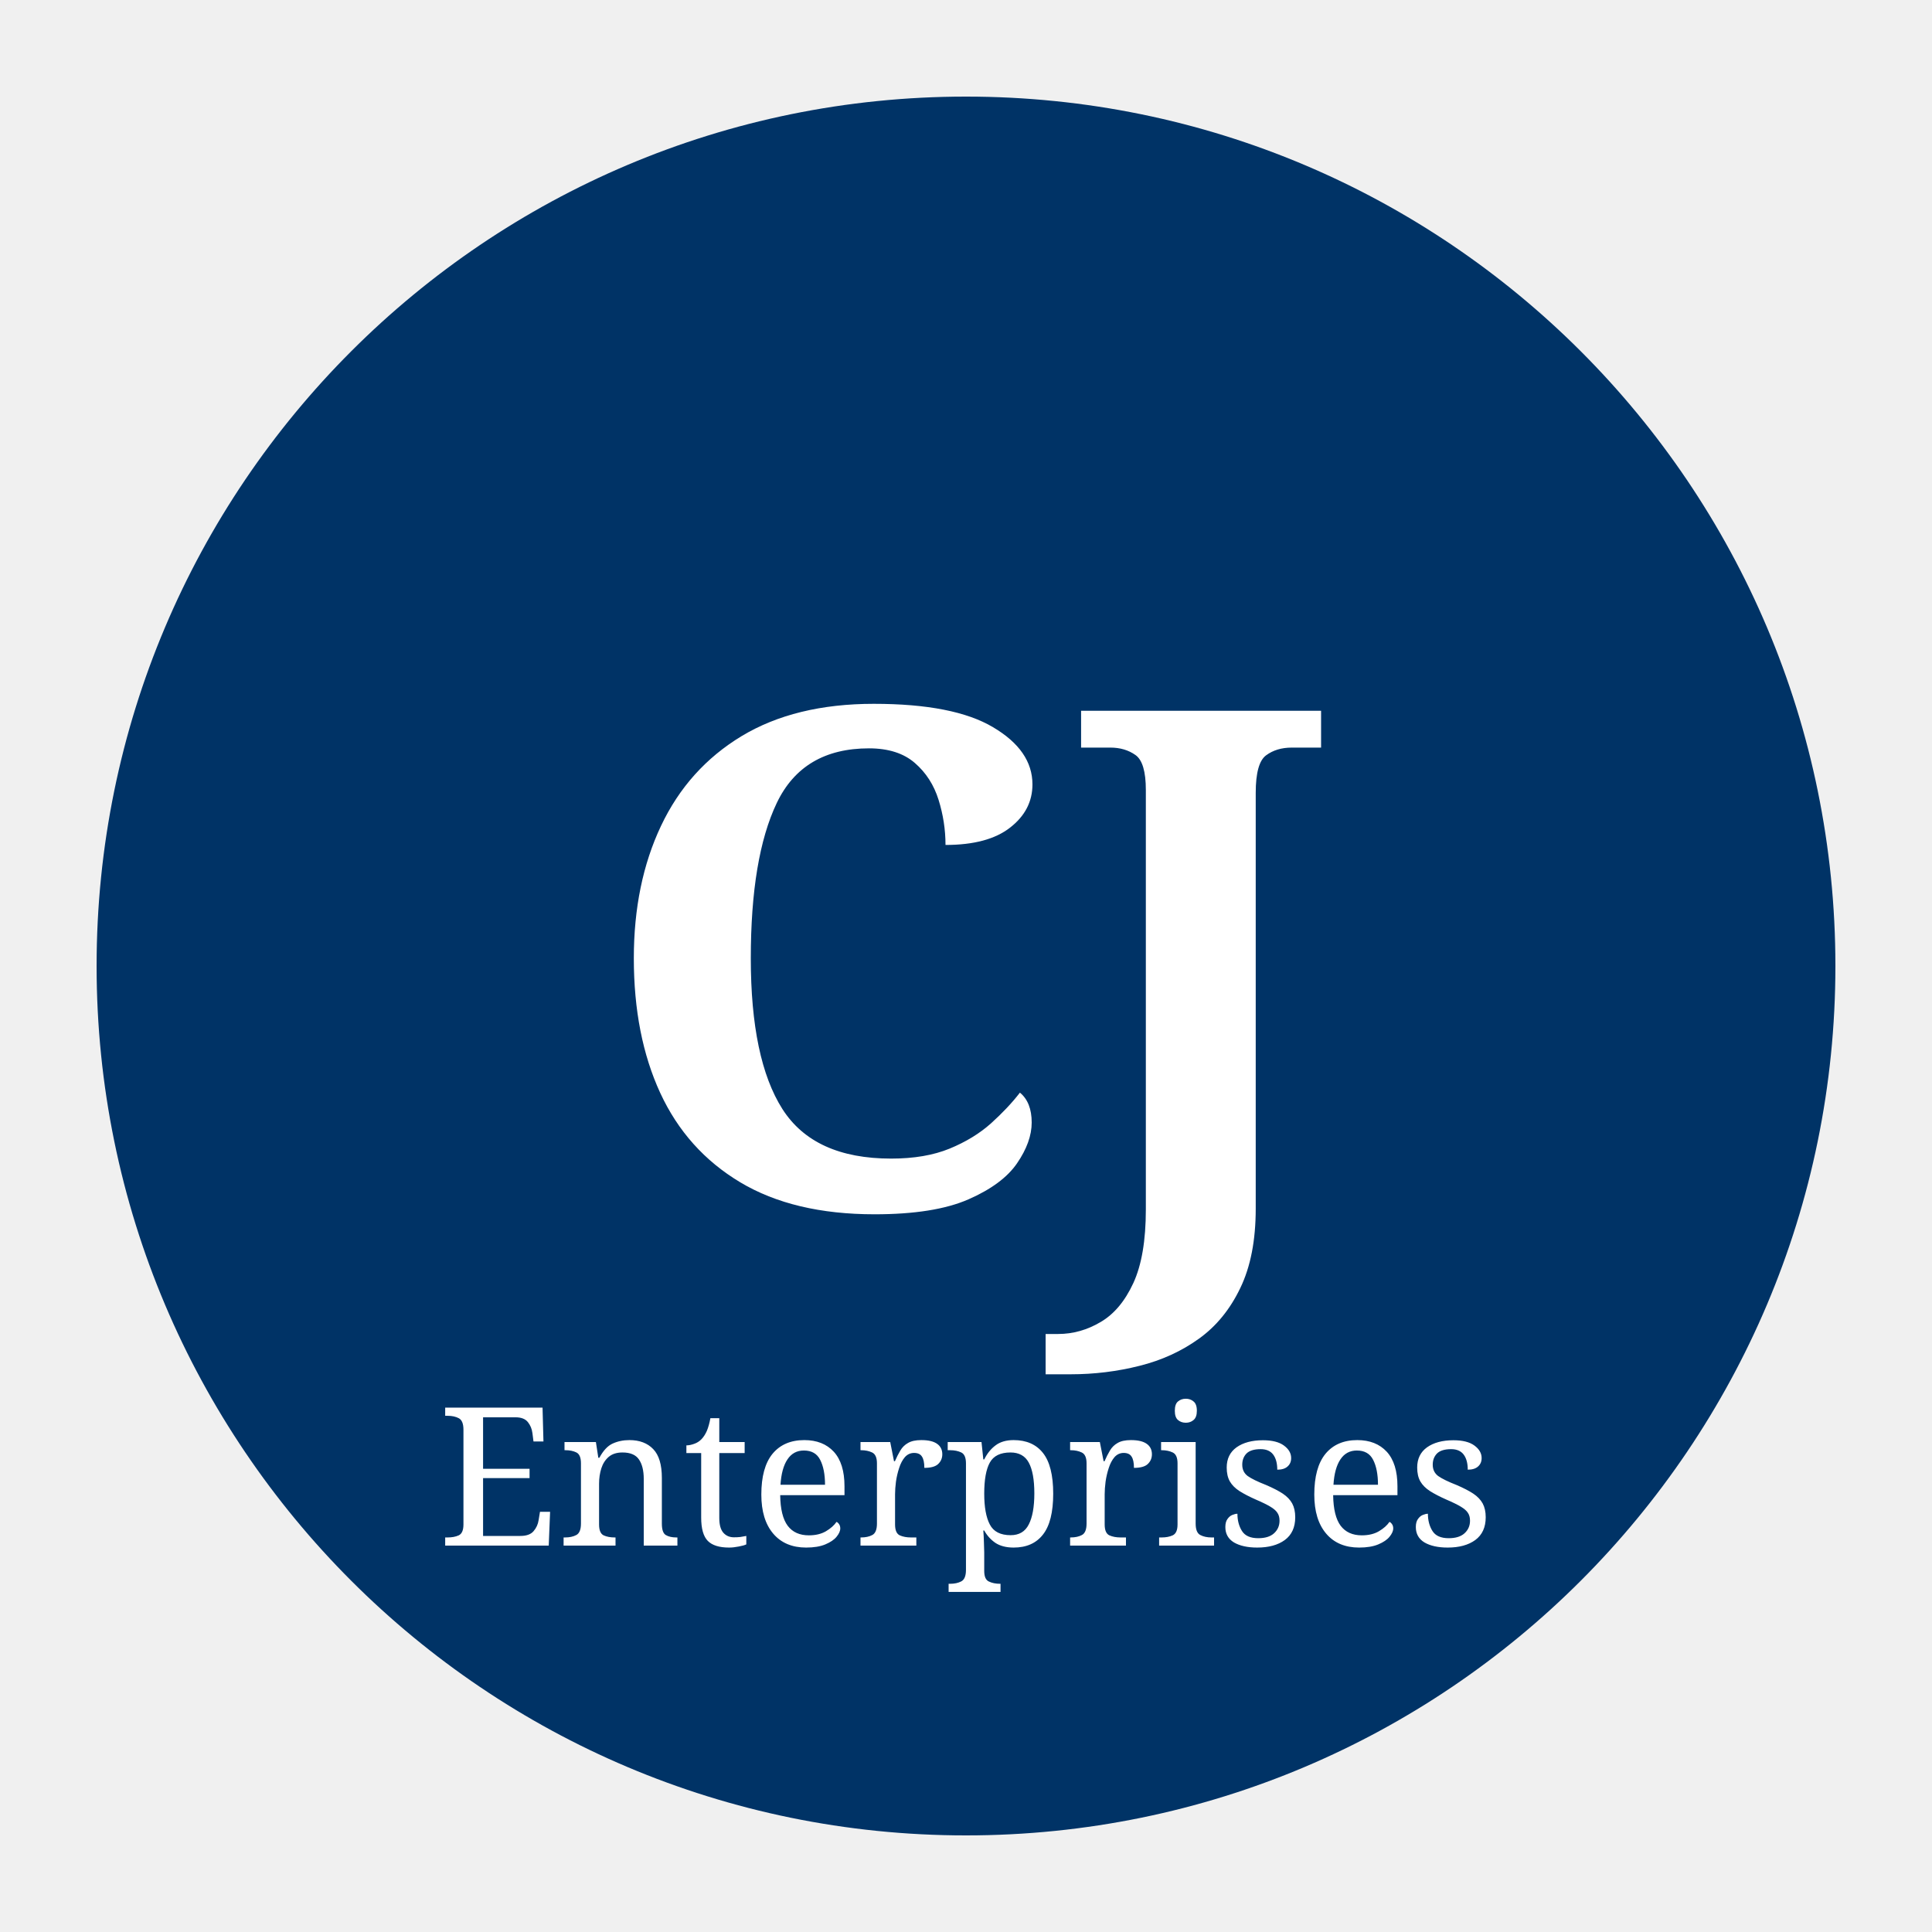
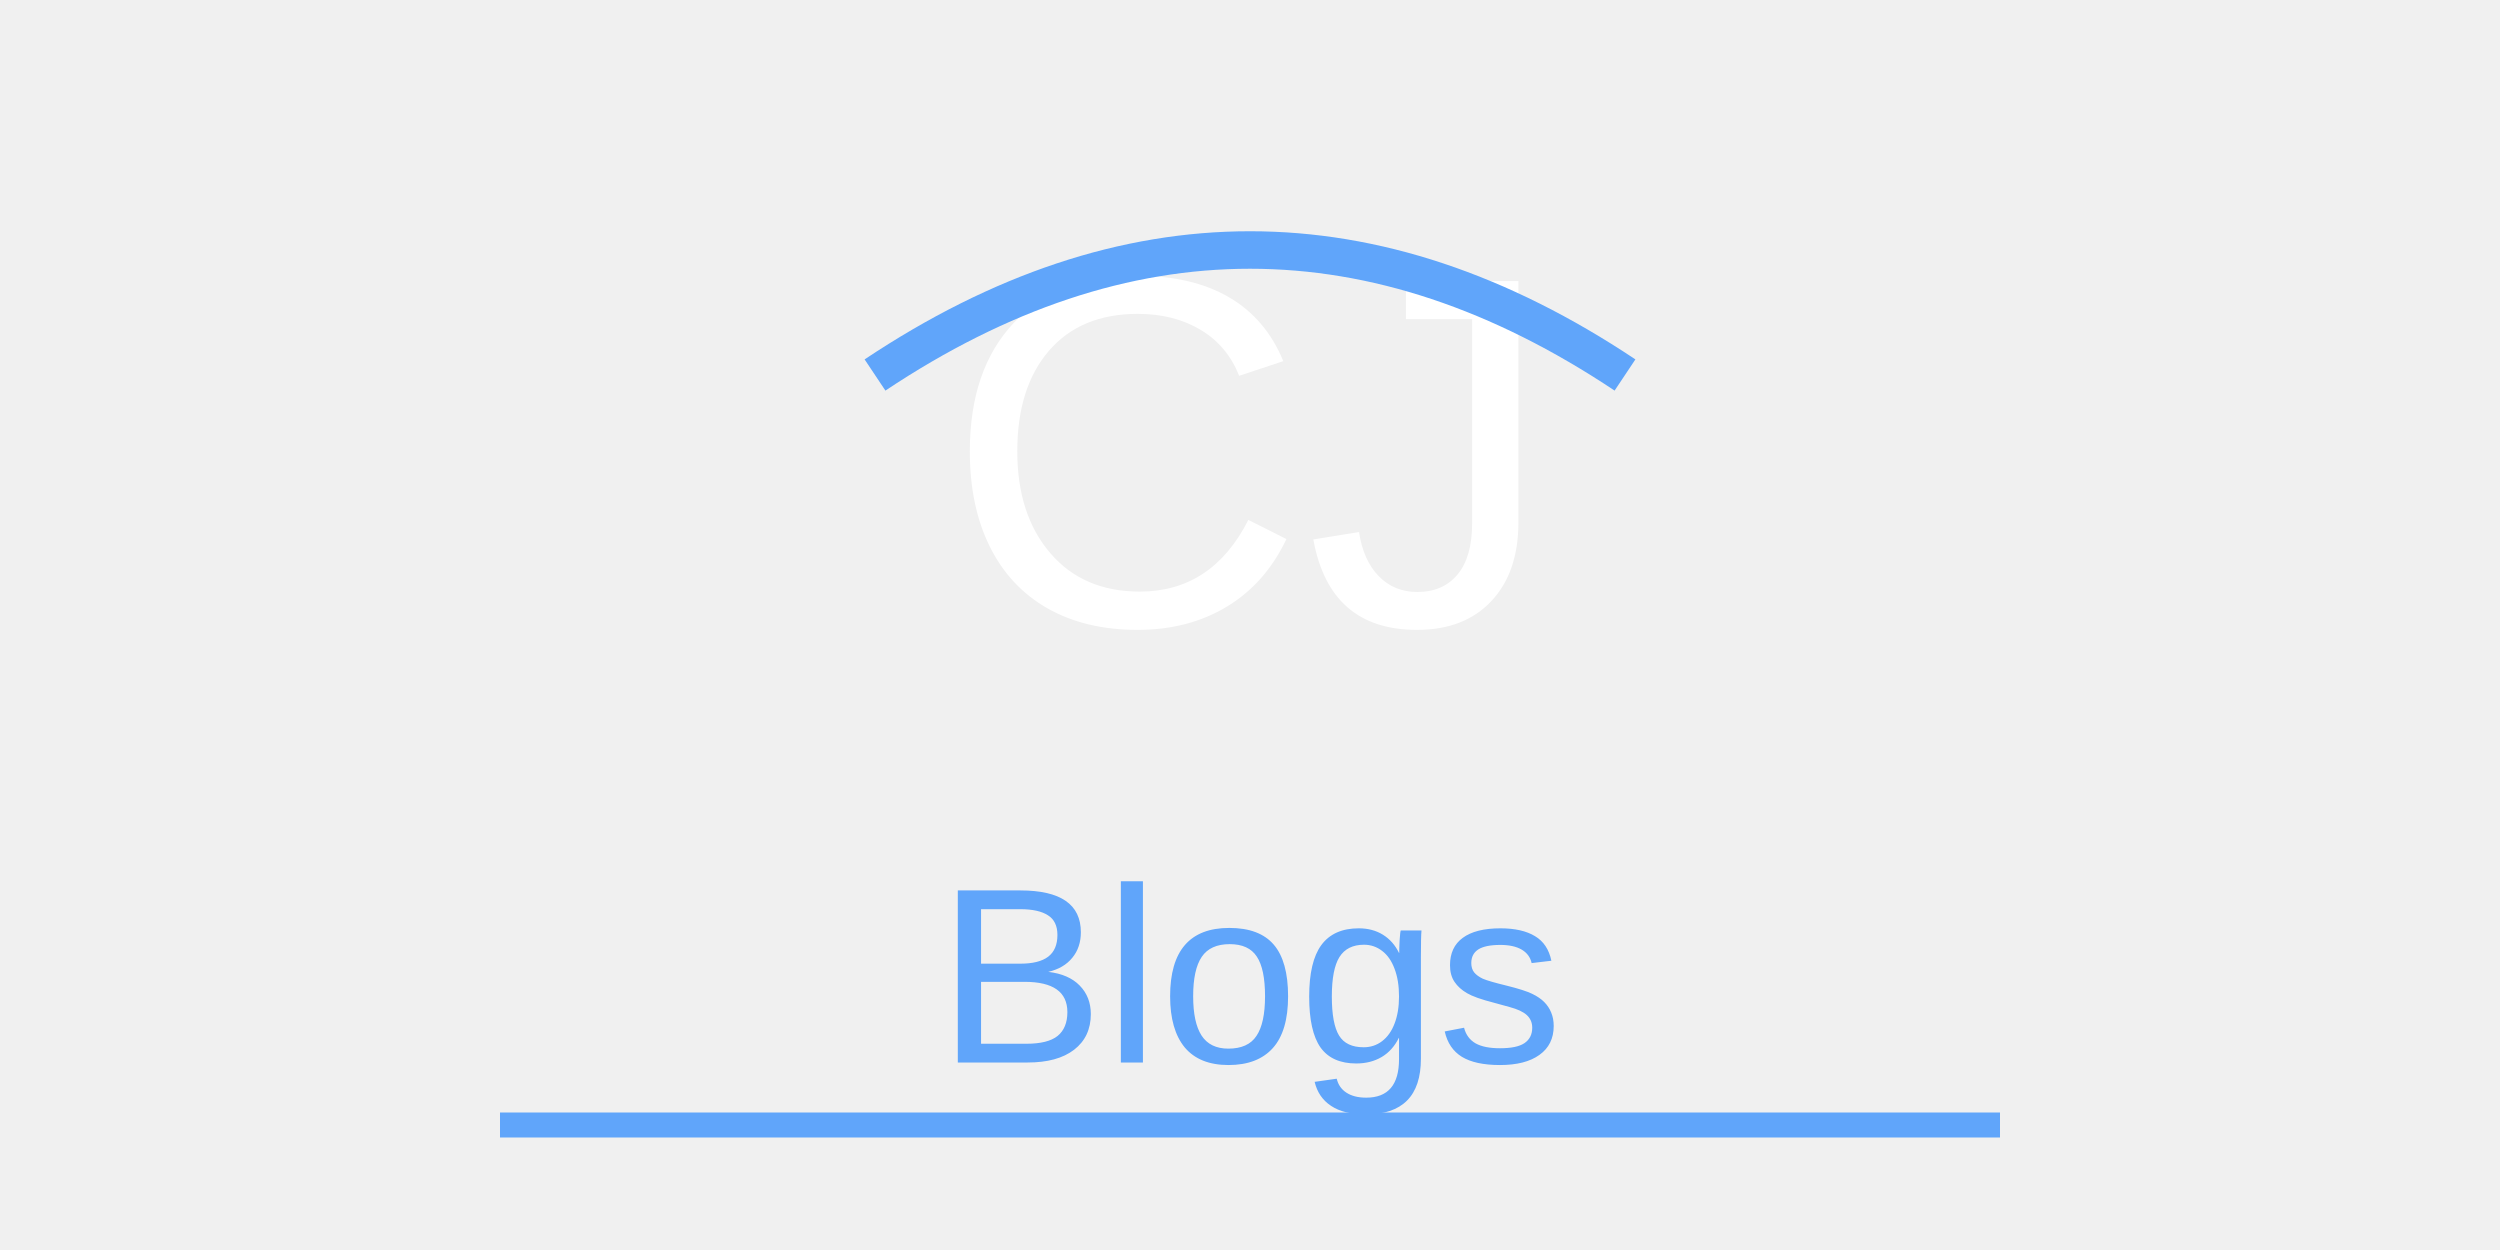
- <svg xmlns="http://www.w3.org/2000/svg" width="200" height="200" viewBox="0 0 200 200">
-   <circle cx="100" cy="100" r="90" fill="#003366" />
-   <text x="50%" y="50%" font-family="Garamond, serif" font-size="72" font-weight="bold" fill="#FFFFFF" text-anchor="middle" dominant-baseline="middle">
+ <svg xmlns="http://www.w3.org/2000/svg" width="200" height="100">
+   <text x="50%" y="50%" text-anchor="middle" font-family="Arial, sans-serif" font-size="40" fill="#ffffff">
    CJ
  </text>
-   <text x="50%" y="80%" font-family="Garamond, serif" font-size="20" font-weight="normal" fill="#FFFFFF" text-anchor="middle">
-     Enterprises
+   <text x="50%" y="85%" text-anchor="middle" font-family="Arial, sans-serif" font-size="20" fill="#60a5fa">
+     Blogs
  </text>
+   <line x1="40" y1="90" x2="160" y2="90" stroke="#60a5fa" stroke-width="2" />
+   <path d="M 70 30 Q 100 10 130 30" stroke="#60a5fa" stroke-width="3" fill="transparent" />
</svg>
